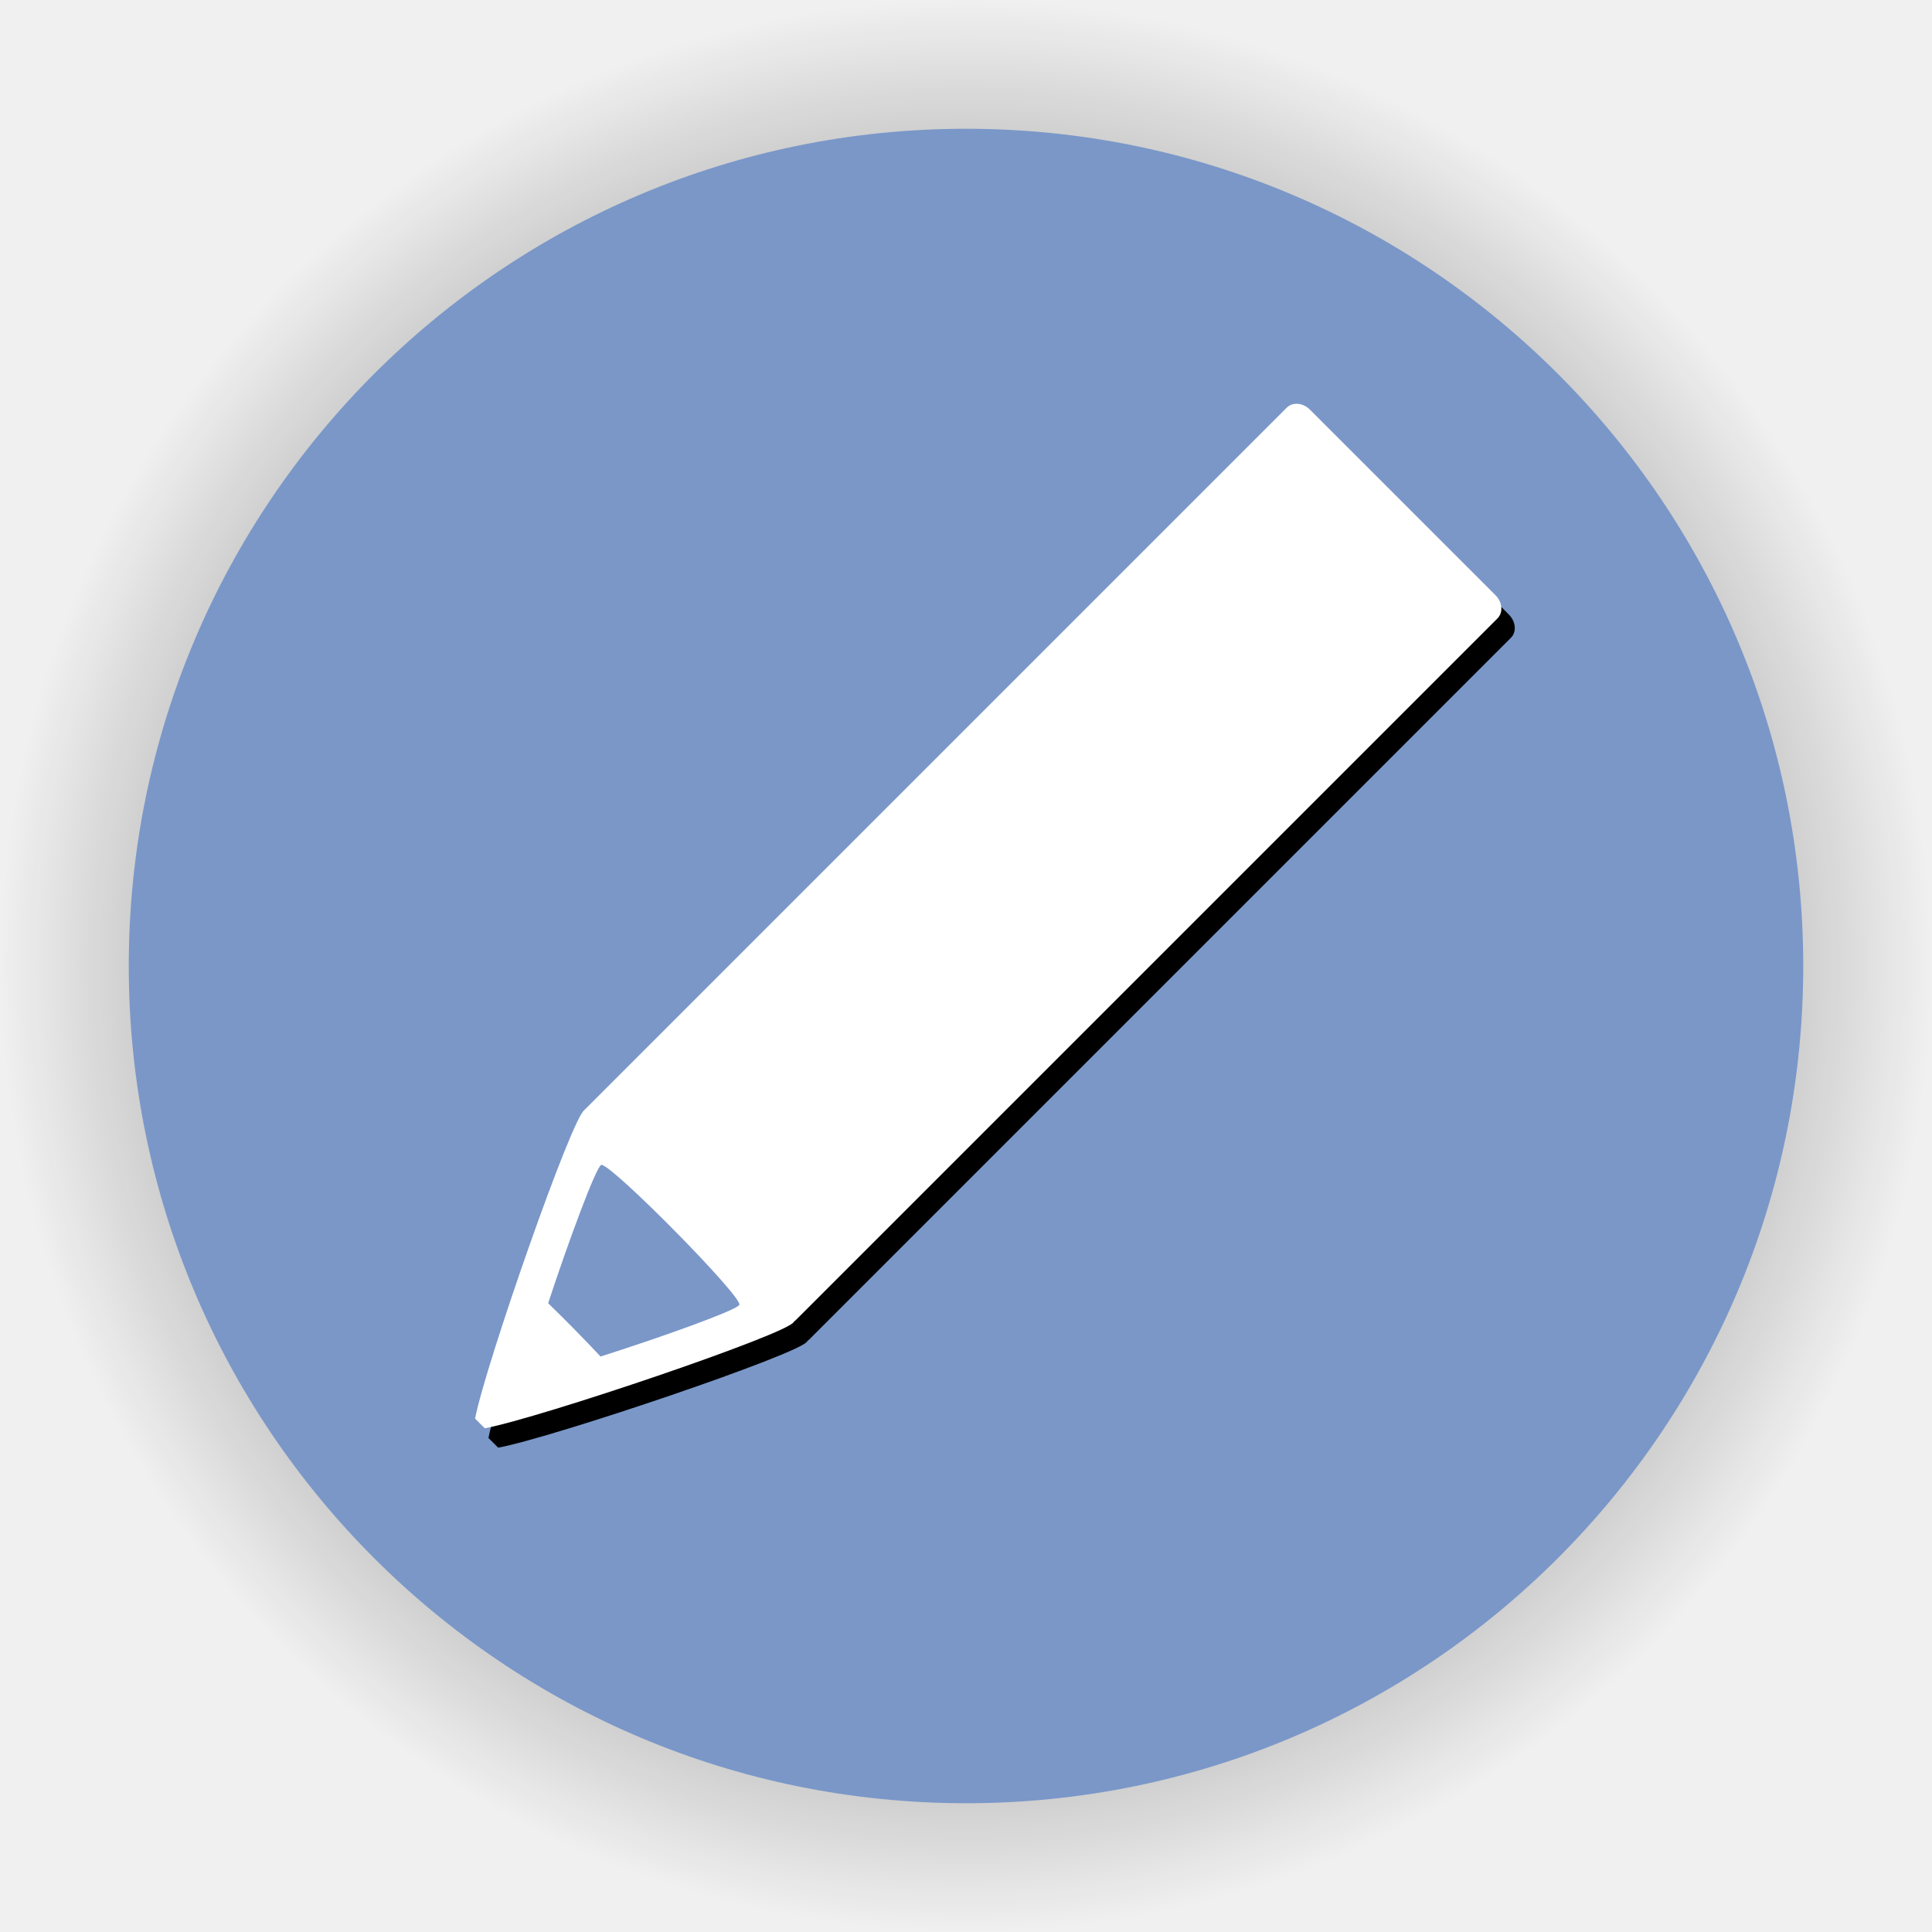
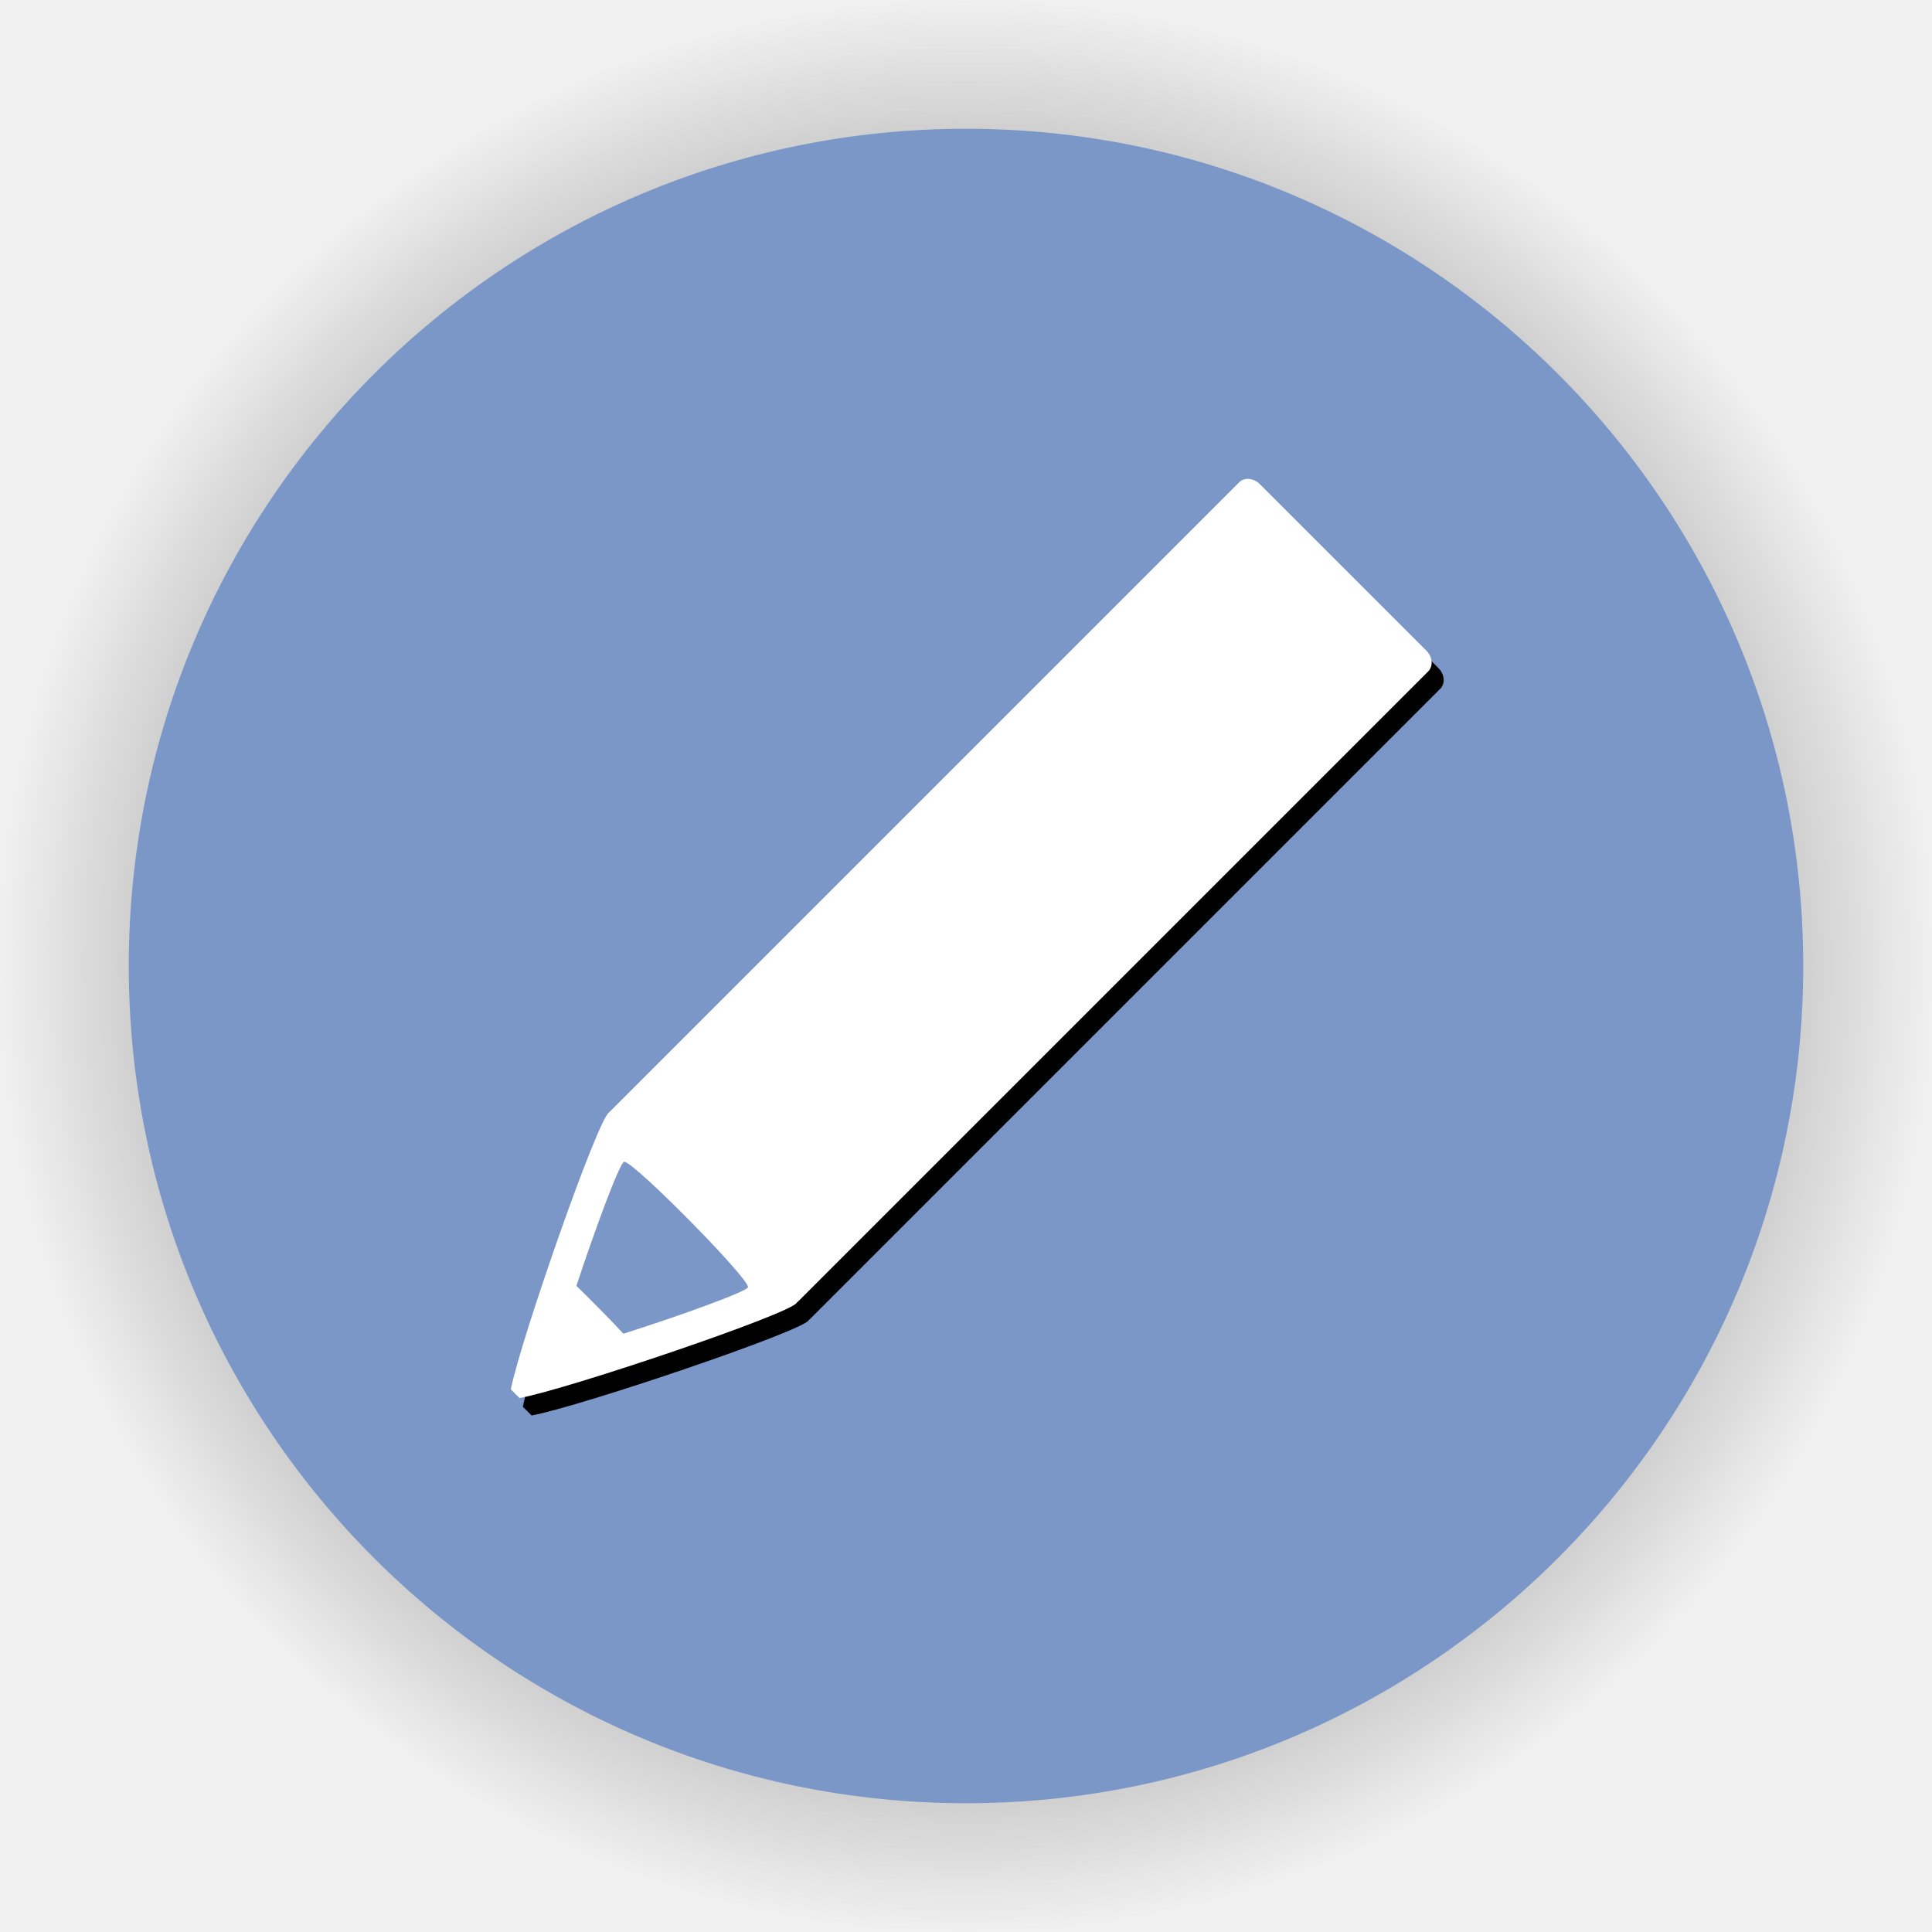
<svg xmlns="http://www.w3.org/2000/svg" xmlns:xlink="http://www.w3.org/1999/xlink" width="1091.176" height="1091.176" id="svg2985" version="1.1">
  <defs id="defs2987">
    <linearGradient id="linearGradient3825">
      <stop style="stop-color:#000000;stop-opacity:1;" offset="0" id="stop3827" />
      <stop style="stop-color:#000000;stop-opacity:0;" offset="1" id="stop3829" />
    </linearGradient>
    <radialGradient xlink:href="#linearGradient3825" id="radialGradient3831" cx="201.429" cy="696.648" fx="201.429" fy="696.648" r="472.857" gradientUnits="userSpaceOnUse" />
  </defs>
  <g id="layer1" transform="translate(553.6693,75.07382)">
-     <path style="fill:url(#radialGradient3831);fill-opacity:1;stroke:none" id="path2993-7" d="m 674.286,696.648 a 472.857,472.857 0 1 1 -945.714,0 472.857,472.857 0 1 1 945.714,0 z" transform="matrix(1.153812,0,0,1.153812,-240.4919,-333.2862)" />
-     <path style="fill:#7a97c8;fill-opacity:1;stroke:none" id="path2993" d="m 674.286,696.648 a 472.857,472.857 0 1 1 -945.714,0 472.857,472.857 0 1 1 945.714,0 z" transform="translate(-209.5098,-226.1336)" />
+     <path style="fill:url(#radialGradient3831);fill-opacity:1;stroke:none" id="path2993-7" d="m 674.286,696.648 c 0,261.152 -211.705,472.857 -472.857,472.857 -261.152,0 -472.857,-211.705 -472.857,-472.857 0,-261.152 211.705,-472.857 472.857,-472.857 261.152,0 472.857,211.705 472.857,472.857 z" transform="matrix(1.153812,0,0,1.153812,-240.4919,-333.2862)" />
+     <path style="fill:#7a97c8;fill-opacity:1;stroke:none" id="path2993" d="m 674.286,696.648 c 0,261.152 -211.705,472.857 -472.857,472.857 -261.152,0 -472.857,-211.705 -472.857,-472.857 0,-261.152 211.705,-472.857 472.857,-472.857 261.152,0 472.857,211.705 472.857,472.857 z" transform="translate(-209.5098,-226.1336)" />
  </g>
  <g id="layer7">
-     <g id="g6251-4" transform="matrix(1.0488,0.09197694,0.09197694,1.0488,525.985,53.60131)" style="fill:#000000">
+     <g id="g6251-4" transform="matrix(0.940984,0.08252179,0.08252179,0.940984,519.6994,113.9602)" style="fill:#000000">
      <rect transform="matrix(-0.7071068,-0.7071068,0.7071068,-0.7071068,0,0)" ry="8.809" rx="8.809" y="-579.23" x="-392.971" height="603.396" width="147.546" id="rect6149-9" style="fill:#000000;fill-opacity:1;stroke:none" />
      <path id="path6151-2" transform="translate(-553.6693,-75.07382)" d="m 323.938,652.375 c -0.156,-0.004 -0.295,0.017 -0.406,0.062 -6.448,2.647 -65.814,142.634 -74.094,172.594 1.597,1.587 3.211,3.17 4.812,4.781 30.073,-8.049 170.045,-66 172.75,-72.438 2.947,-7.015 -93.252,-104.741 -103.062,-105 z m 21.122,15.411 c 6.479,0.171 55.168,78.269 53.221,82.901 -1.212,2.884 -44.092,21.395 -77.781,34.688 -7.897,-8.531 -40.743,-14.701 -49.362,-23.018 13.602,-33.645 50.552,-126.998 60.636,-101.571 -3.13,-25.629 -9.189,-1.937 -9.087,-1.934 z" style="fill:#000000;fill-opacity:1;stroke:none" />
    </g>
  </g>
  <g id="layer6">
-     <g id="g6251" transform="matrix(1.0488,0.09197694,0.09197694,1.0488,518.4114,42.63742)">
+     <g id="g6251" transform="matrix(0.940984,0.08252179,0.08252179,0.940984,512.9044,104.1234)">
      <rect transform="matrix(-0.7071068,-0.7071068,0.7071068,-0.7071068,0,0)" ry="8.809" rx="8.809" y="-579.23" x="-392.971" height="603.396" width="147.546" id="rect6149" style="fill:#ffffff;fill-opacity:1;stroke:none" />
      <path id="path6151" transform="translate(-553.6693,-75.07382)" d="m 323.938,652.375 c -0.156,-0.004 -0.295,0.017 -0.406,0.062 -6.448,2.647 -65.814,142.634 -74.094,172.594 1.597,1.587 3.211,3.17 4.812,4.781 30.073,-8.049 170.045,-66 172.75,-72.438 2.947,-7.015 -93.252,-104.741 -103.062,-105 z m 6.312,28.969 c 6.479,0.171 69.978,64.711 68.031,69.344 -1.212,2.884 -44.092,21.395 -77.781,34.688 -7.897,-8.531 -17.288,-18.12 -25.906,-26.438 13.602,-33.645 32.491,-76.379 35.375,-77.562 0.074,-0.03 0.178,-0.034 0.281,-0.031 z" style="fill:#ffffff;fill-opacity:1;stroke:none" />
    </g>
  </g>
</svg>
